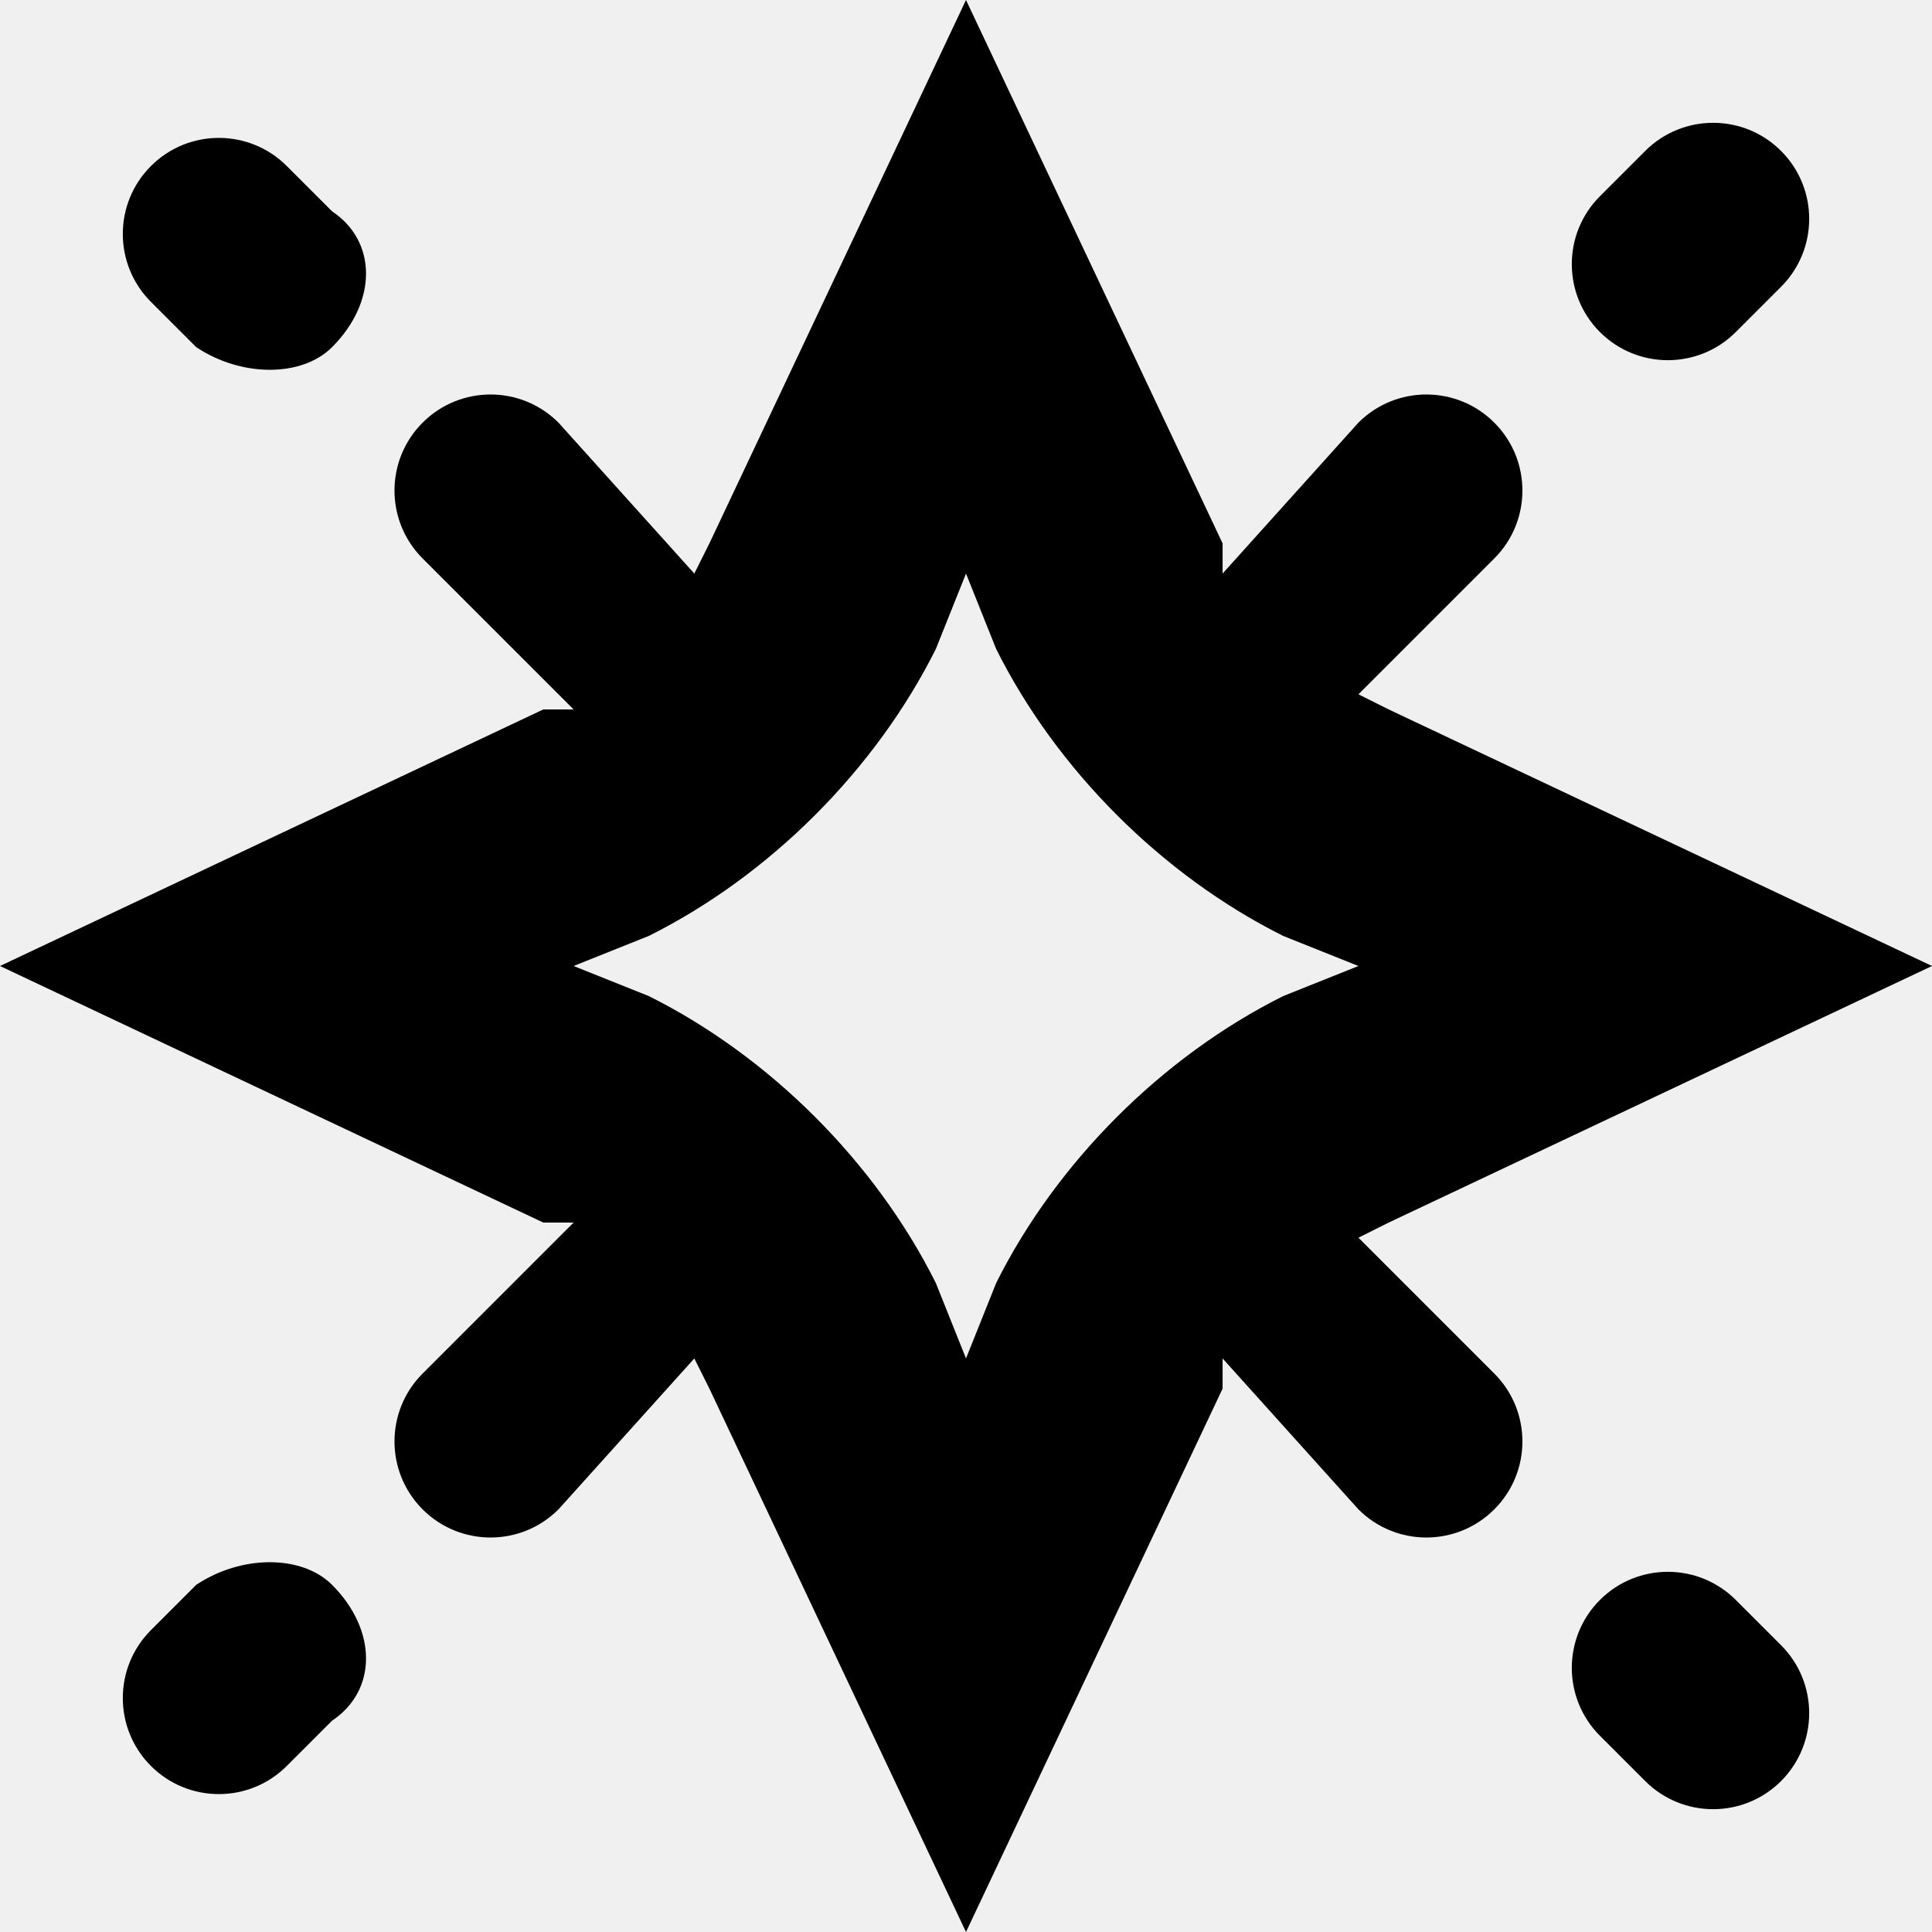
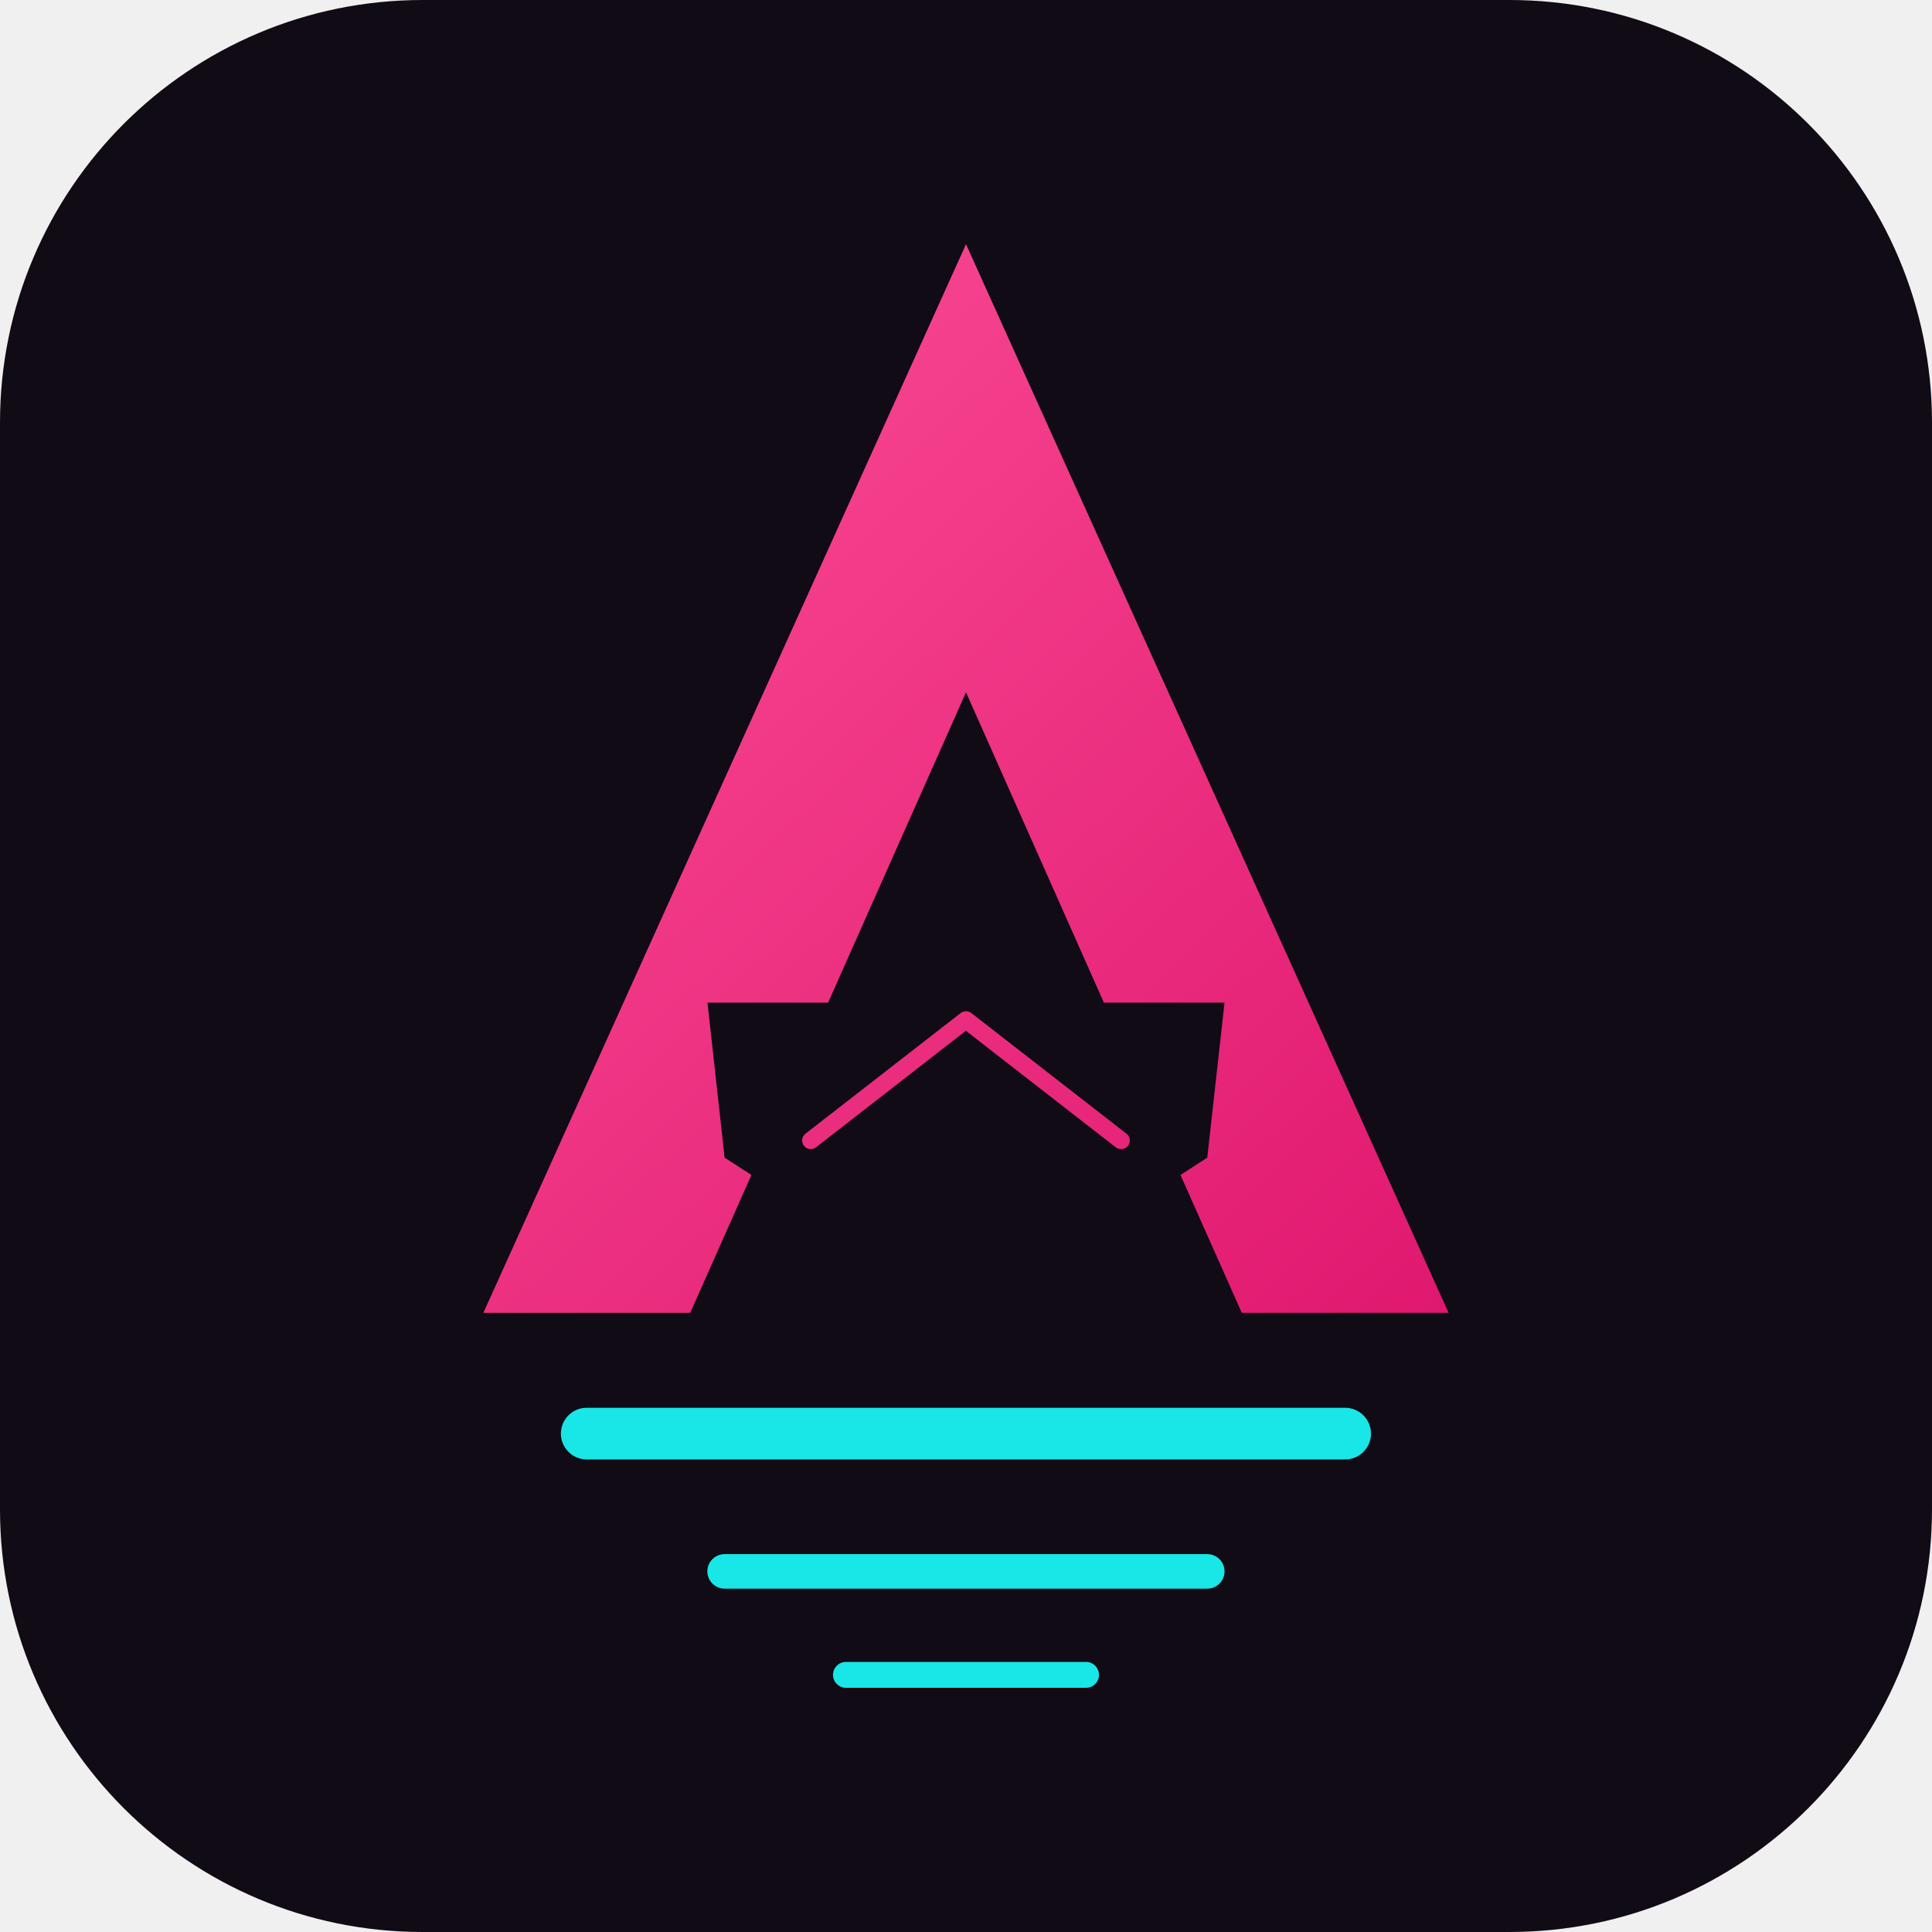
- <svg xmlns="http://www.w3.org/2000/svg" viewBox="0 0 128 128">
-   <path fill-rule="evenodd" d="M81 36 64 0 47 36l-1 2-9-10a6 6 0 0 0-9 9l10 10h-2L0 64l36 17h2L28 91a6 6 0 1 0 9 9l9-10 1 2 17 36 17-36v-2l9 10a6 6 0 1 0 9-9l-9-9 2-1 36-17-36-17-2-1 9-9a6 6 0 1 0-9-9l-9 10v-2Zm-17 2-2 5c-4 8-11 15-19 19l-5 2 5 2c8 4 15 11 19 19l2 5 2-5c4-8 11-15 19-19l5-2-5-2c-8-4-15-11-19-19l-2-5Z" clip-rule="evenodd" />
-   <path d="M118 19a6 6 0 0 0-9-9l-3 3a6 6 0 1 0 9 9l3-3Zm-96 4c-2 2-6 2-9 0l-3-3a6 6 0 1 1 9-9l3 3c3 2 3 6 0 9Zm0 82c-2-2-6-2-9 0l-3 3a6 6 0 1 0 9 9l3-3c3-2 3-6 0-9Zm96 4a6 6 0 0 1-9 9l-3-3a6 6 0 1 1 9-9l3 3Z" />
-   <style>path{fill:#000}@media (prefers-color-scheme:dark){path{fill:#fff}}</style>
+ <svg xmlns="http://www.w3.org/2000/svg" width="128" height="128" viewBox="0 0 128 128" fill="none" role="img" aria-label="Armada">
+   <defs>
+     <linearGradient id="armada-sail" x1="24" y1="8" x2="104" y2="93" gradientUnits="userSpaceOnUse">
+       <stop offset="0" stop-color="#fb4d96" />
+       <stop offset="1" stop-color="#e0186f" />
+     </linearGradient>
+   </defs>
+   <rect width="128" height="128" rx="28" fill="#100b15" />
+   <g transform="translate(12.8 12.8) scale(0.8)">
+     <g fill="#19e6e6">
+       <path d="M95.4 104.865H32.59c-1.18 0-2.14-.96-2.14-2.14s.96-2.14 2.14-2.14H95.4c1.18 0 2.14.96 2.14 2.14s-.96 2.14-2.14 2.14z" />
+       <path d="M83.98 115.565H44.01a1.43 1.43 0 1 1 0-2.86h39.97a1.43 1.43 0 1 1 0 2.86z" />
+       <path d="M73.99 123.775H54.01a1.071 1.071 0 0 1 0-2.14h19.98a1.071 1.071 0 0 1 0 2.14z" />
+     </g>
+     <path d="M64 4.225l-39.97 88.5h17.13l2.31-5.2 2.76-6.22-2.22-1.43-1.42-12.84h9.99l4.89-11.01L64 41.335l11.42 25.7h9.99l-1.43 12.84-2.22 1.43 2.77 6.22 2.31 5.2h17.13z" fill="url(#armada-sail)" />
+     <path d="M76.84 79.165c-.15 0-.31-.05-.44-.15l-12.41-9.65-12.41 9.65c-.31.24-.76.19-1-.13a.706.706 0 0 1 .13-1l12.85-9.99c.26-.2.62-.2.88 0l12.85 9.99a.715.715 0 0 1-.43 1.28z" fill="url(#armada-sail)" />
+   </g>
</svg>
